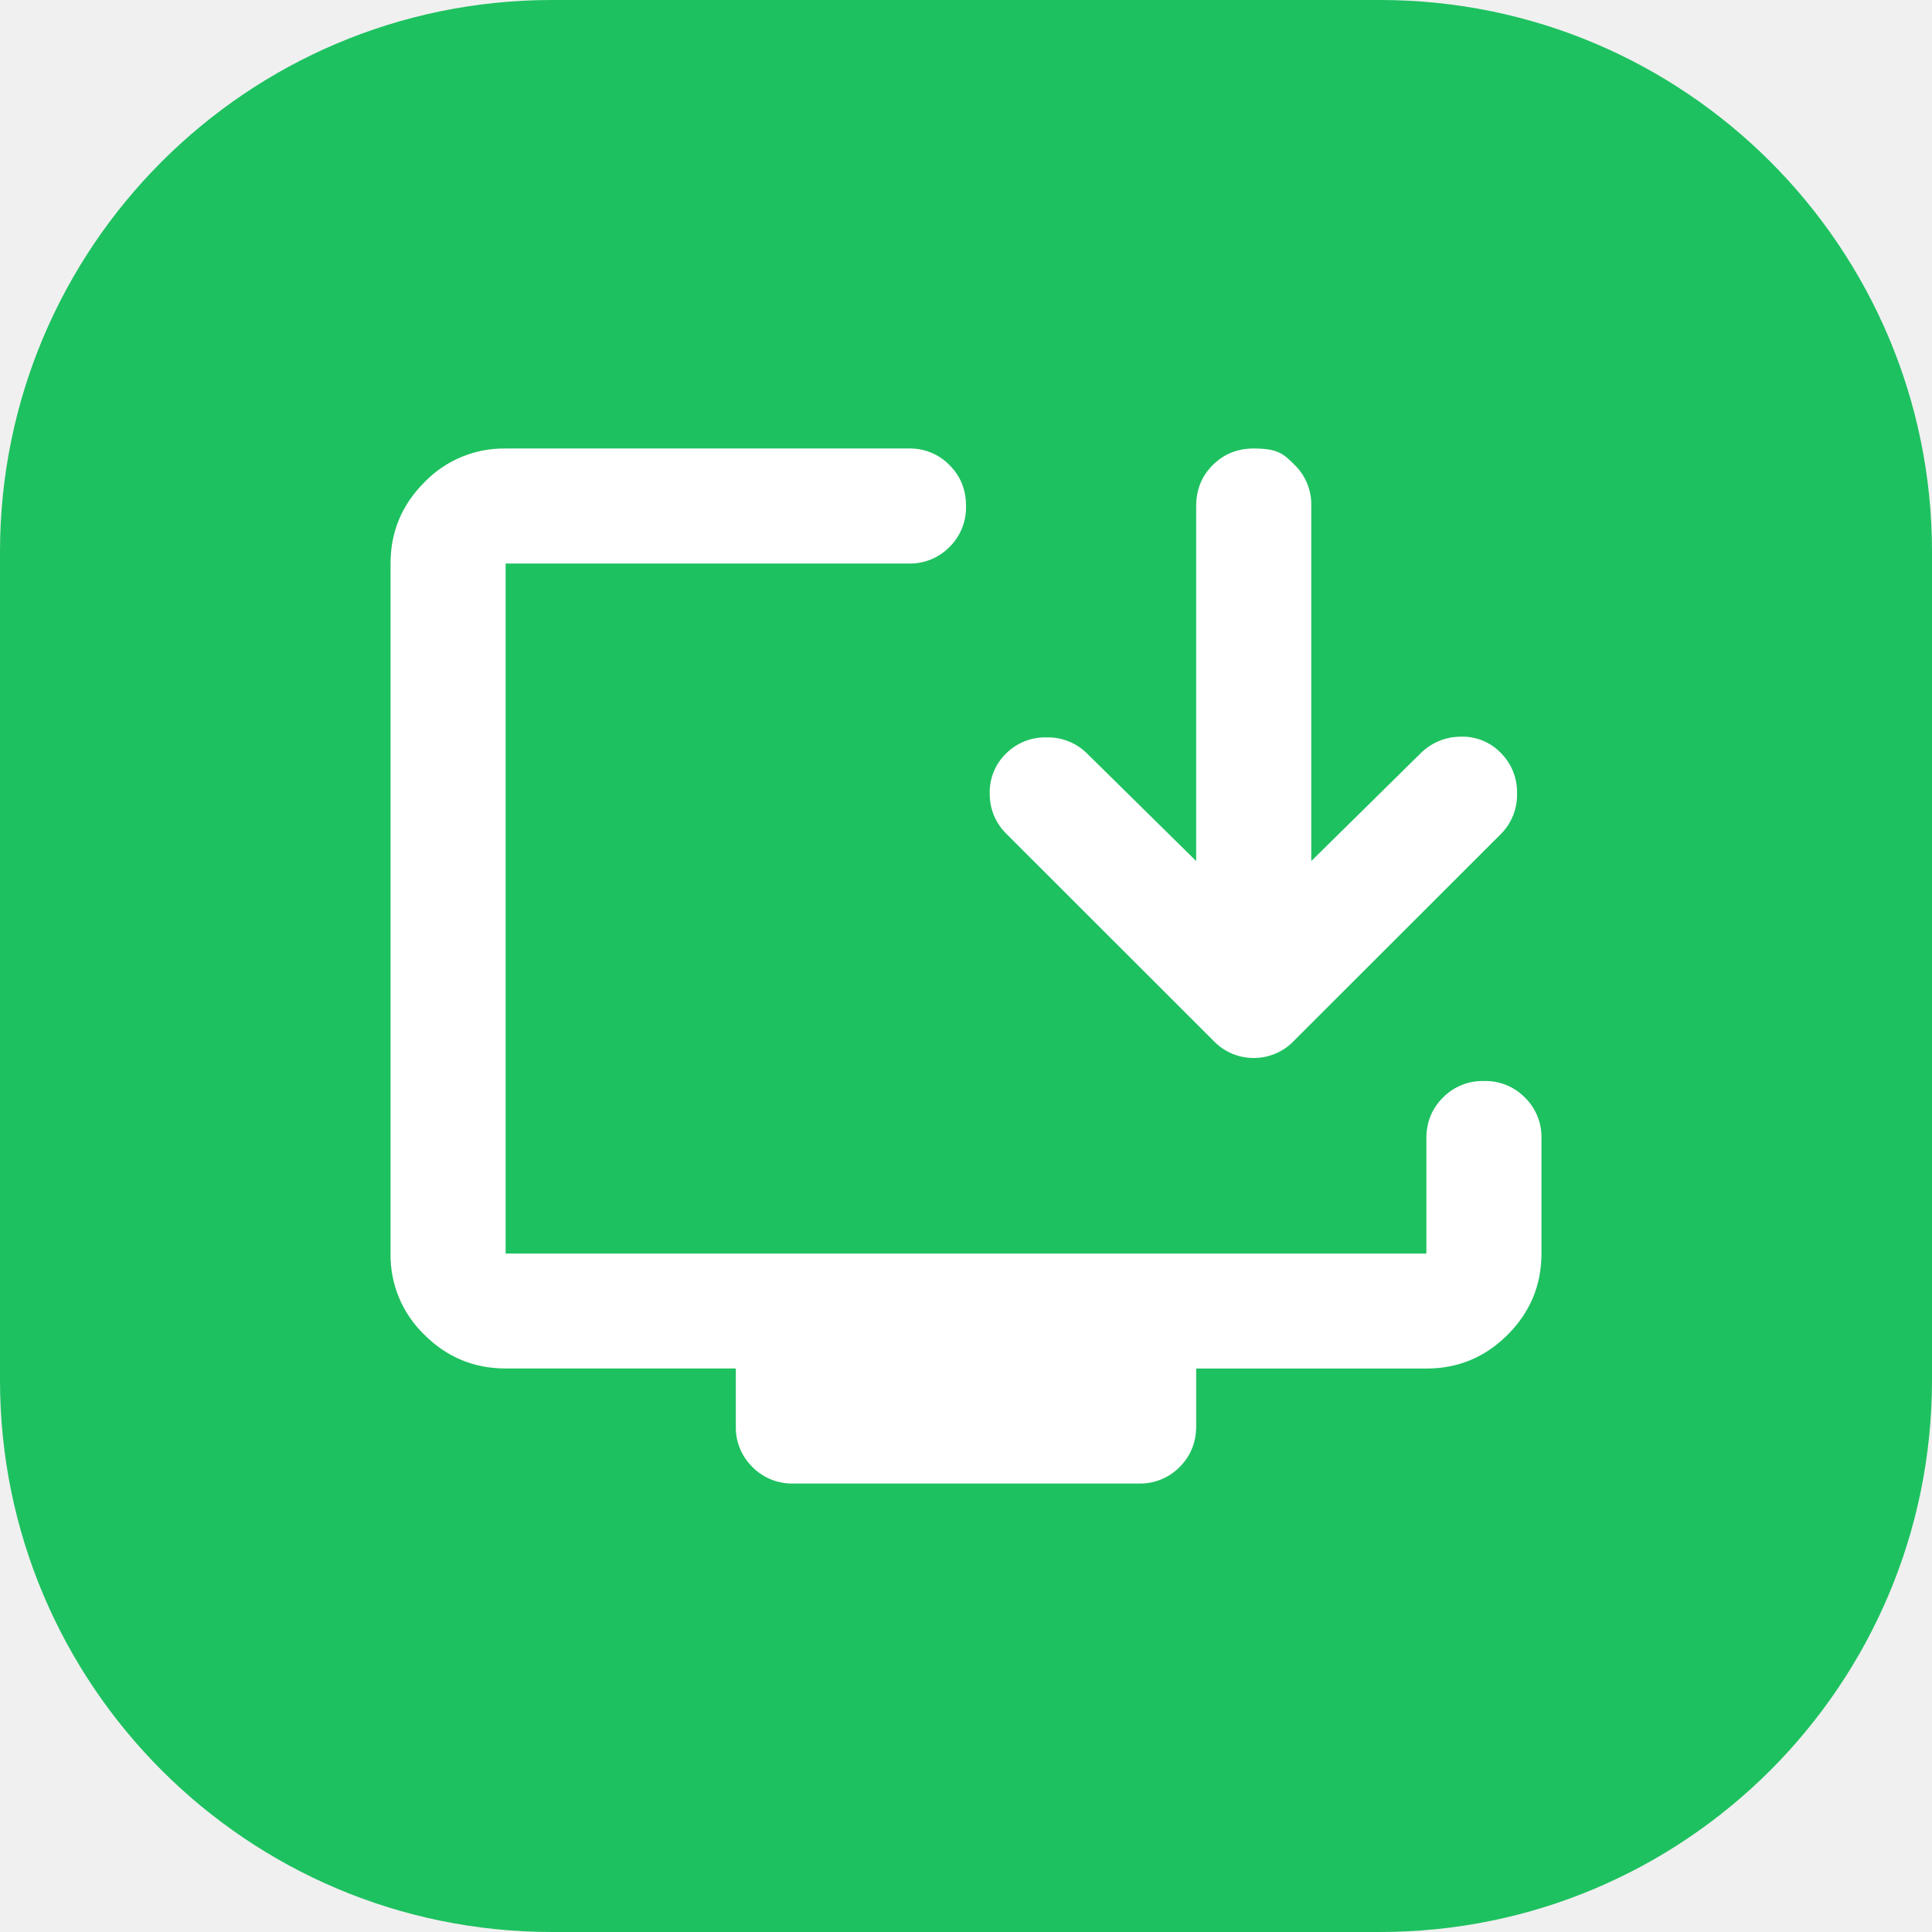
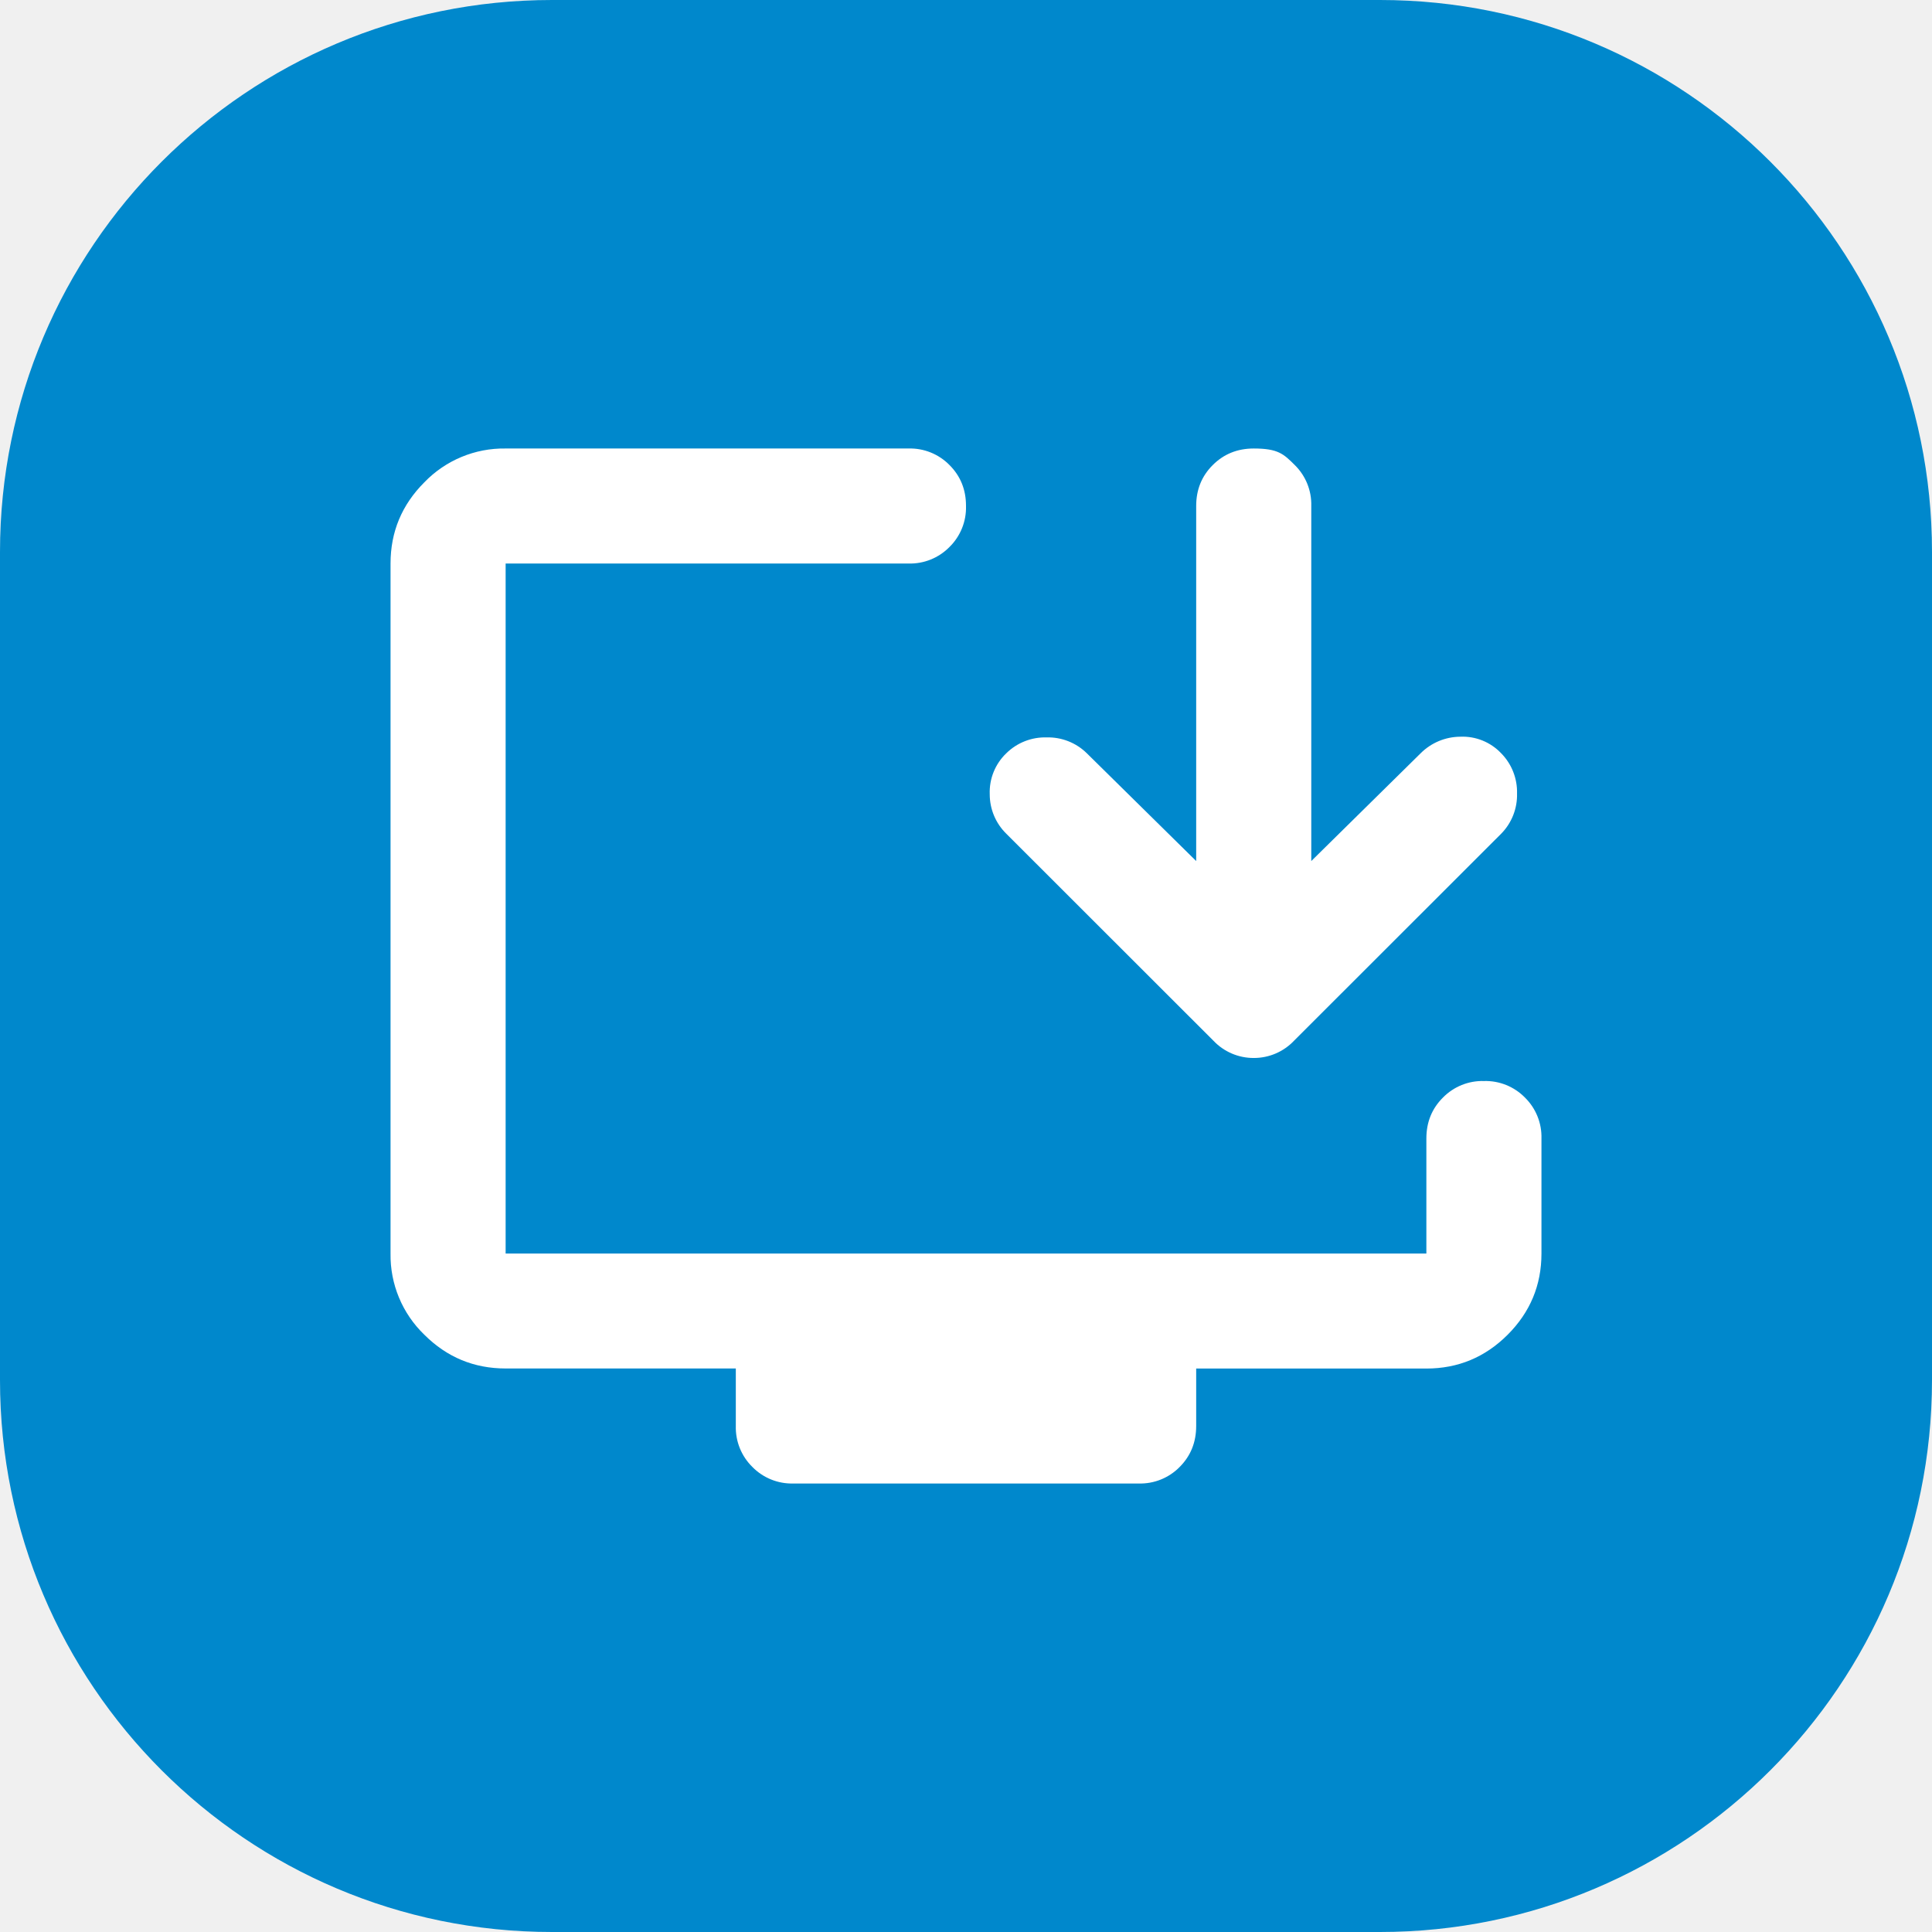
<svg xmlns="http://www.w3.org/2000/svg" width="28" height="28" fill="none">
-   <rect width="28" height="28" fill="#1EC160" rx="8" />
+   <rect width="28" height="28" fill="#08C" rx="8" />
  <path fill="#fff" d="M10.664 20.667v-.834H7.328q-.688 0-1.178-.489a1.6 1.6 0 0 1-.49-1.177v-10q0-.687.49-1.177a1.6 1.6 0 0 1 1.178-.49h5.838a.8.8 0 0 1 .595.24q.24.24.239.593a.8.8 0 0 1-.24.595.8.8 0 0 1-.594.239H7.328v10h13.344V16.5q0-.354.24-.593a.8.8 0 0 1 .594-.24.8.8 0 0 1 .595.24.8.8 0 0 1 .239.593v1.667q0 .687-.49 1.177t-1.178.49h-3.336v.833q0 .354-.24.594a.8.8 0 0 1-.594.239h-5.004a.8.8 0 0 1-.594-.24.8.8 0 0 1-.24-.593m6.672-8.188V7.333q0-.354.24-.593.24-.24.594-.24c.354 0 .434.08.595.24a.8.8 0 0 1 .239.593v5.146l1.585-1.562a.82.82 0 0 1 .573-.24.77.77 0 0 1 .594.24.8.8 0 0 1 .23.583.8.8 0 0 1-.23.583l-3.002 3a.8.8 0 0 1-.584.25.8.8 0 0 1-.584-.25l-3.002-3a.8.8 0 0 1-.24-.572.78.78 0 0 1 .24-.594.8.8 0 0 1 .584-.23.8.8 0 0 1 .583.23z" />
</svg>
